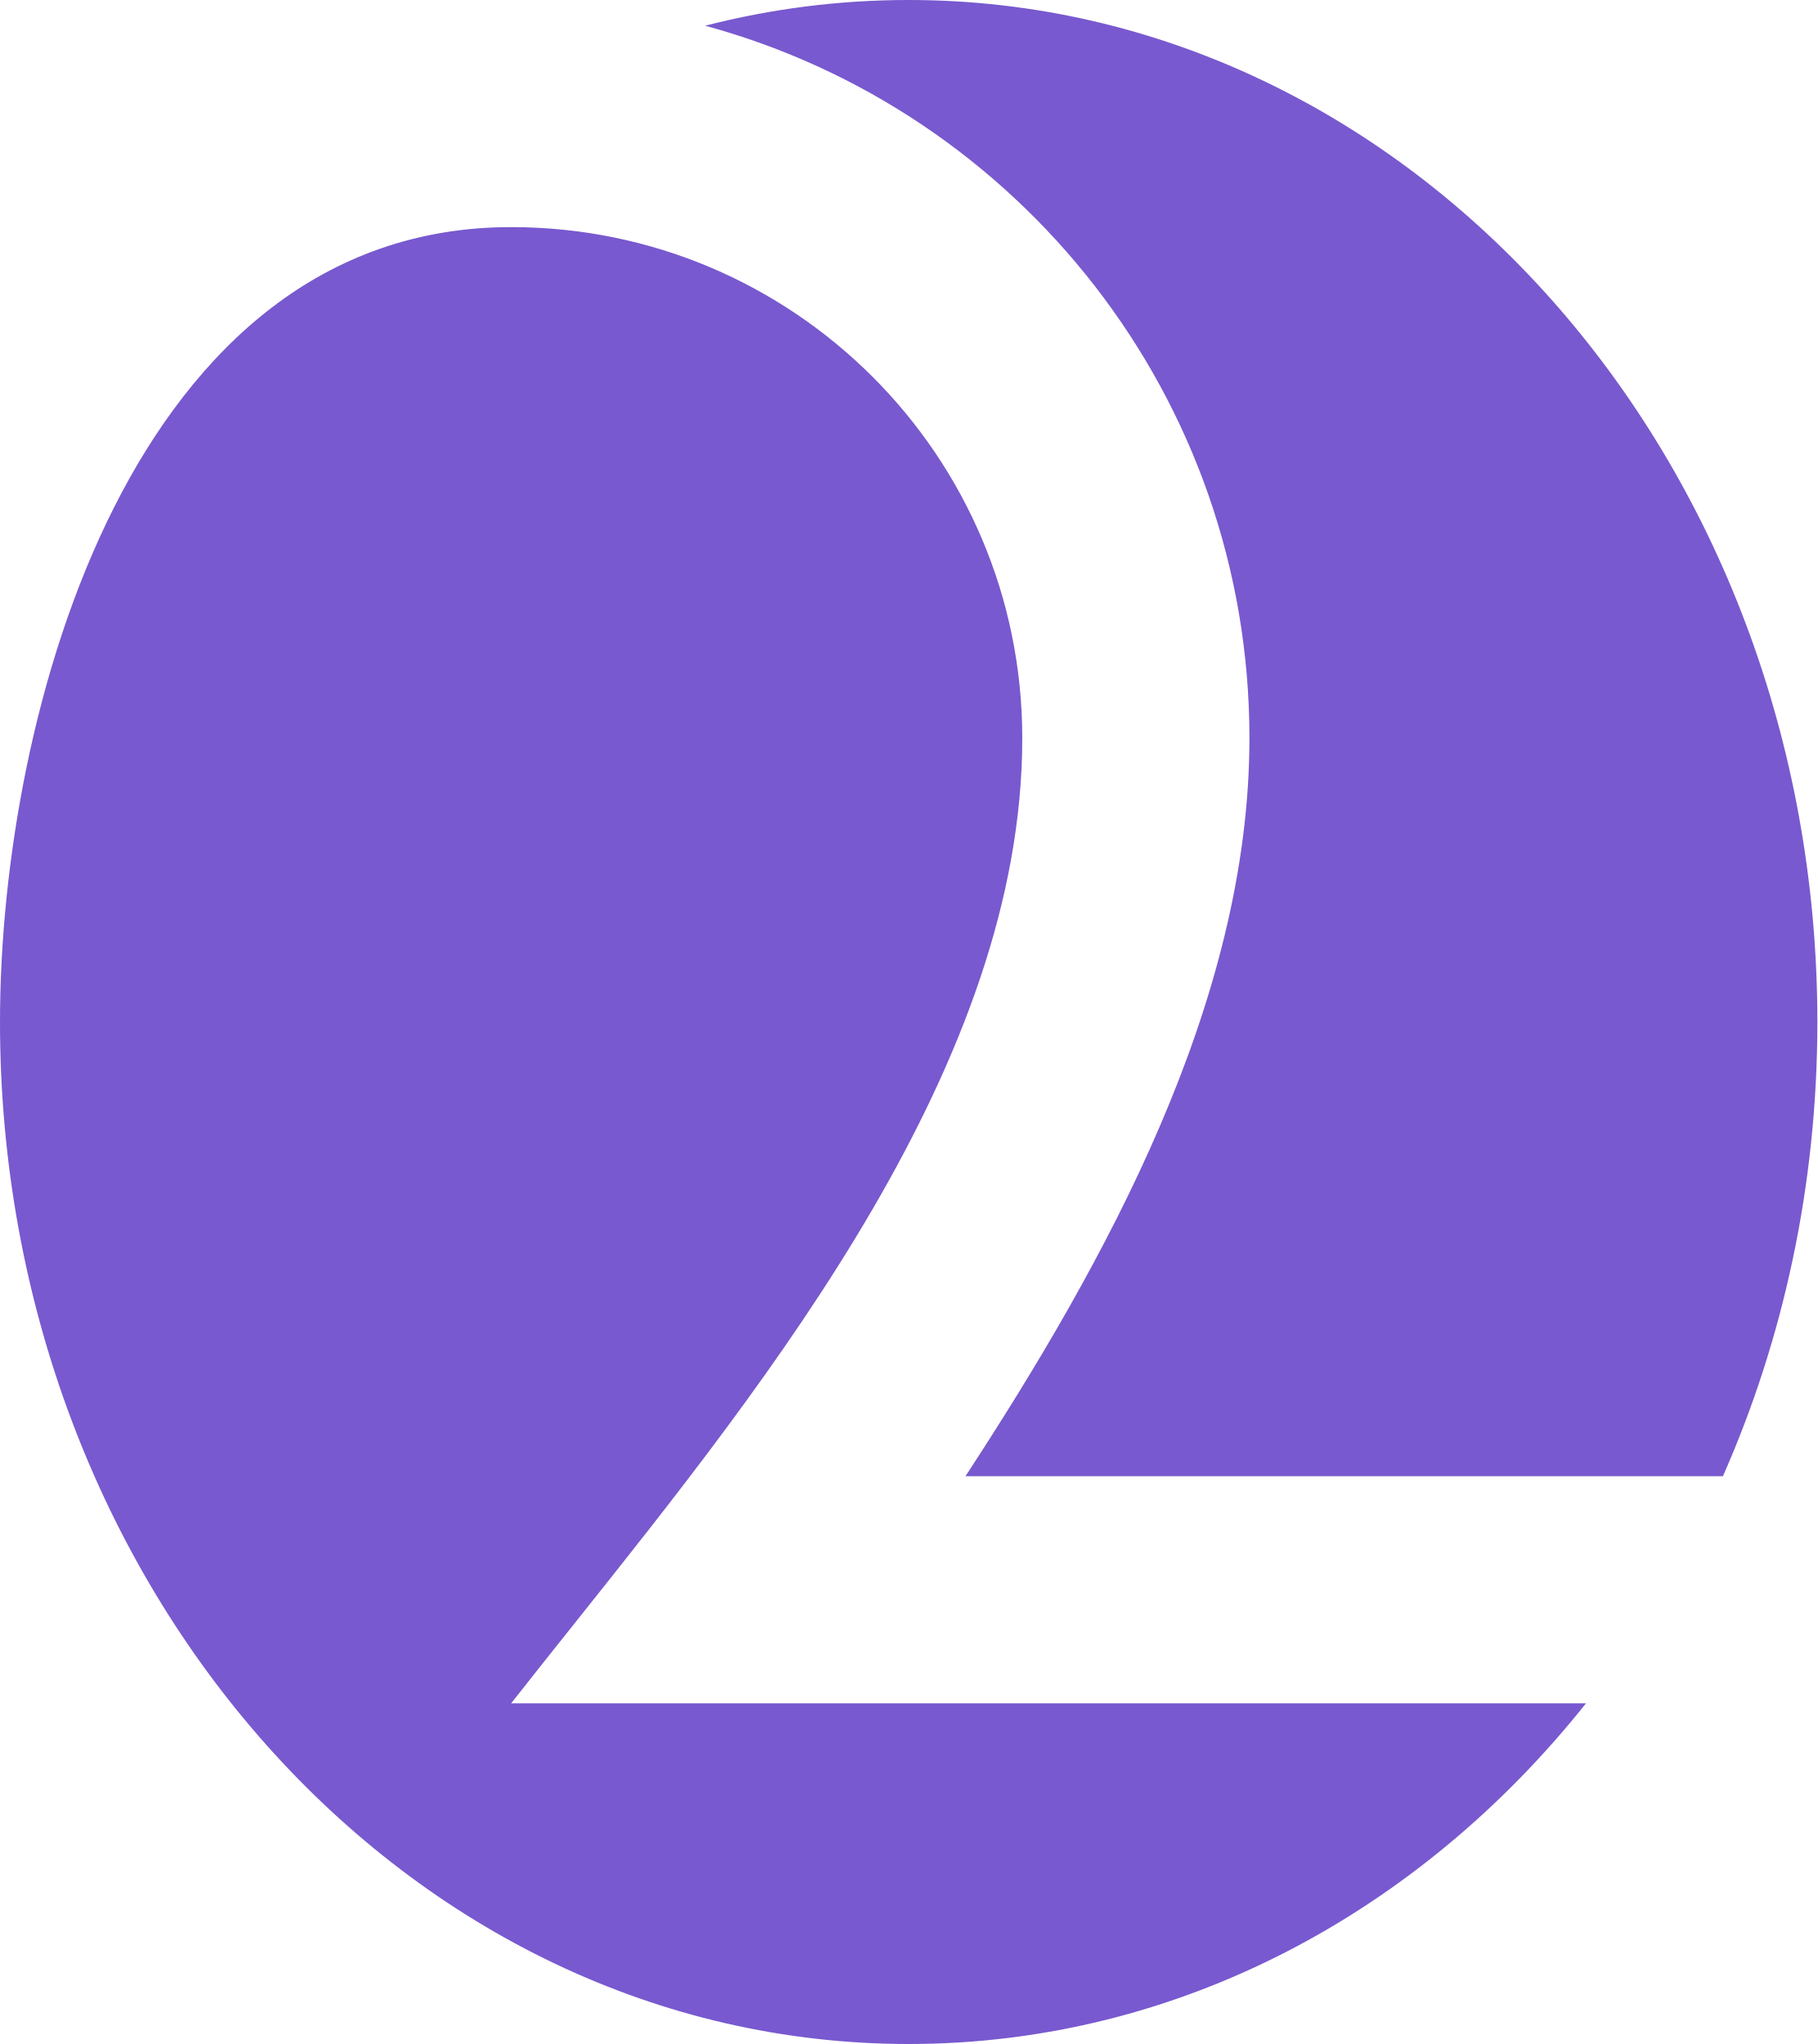
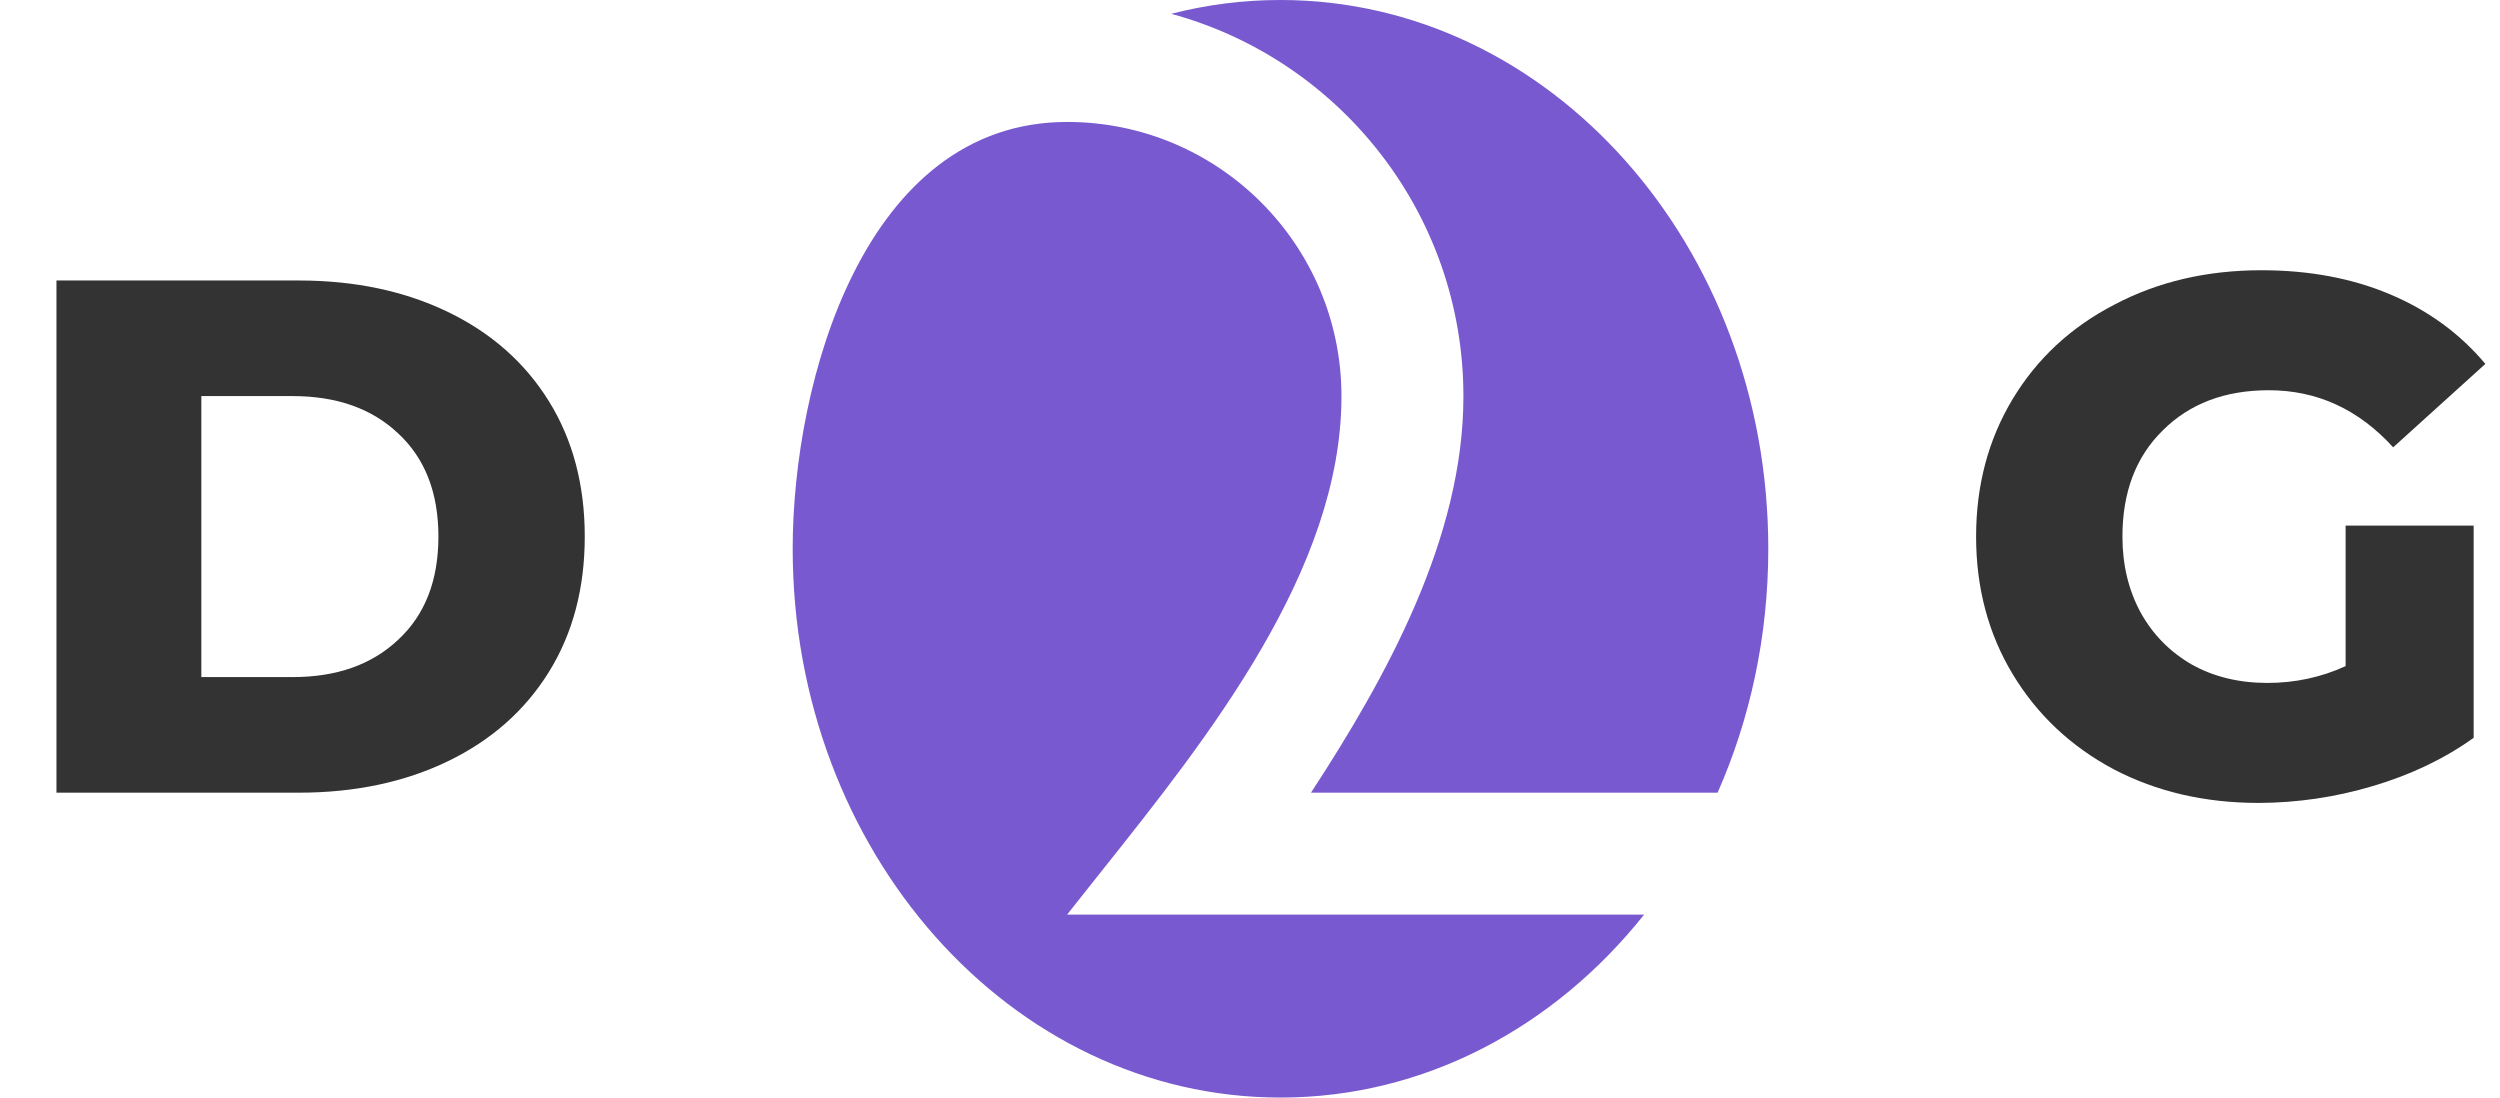
- <svg xmlns="http://www.w3.org/2000/svg" width="32" height="36" fill="none">
-   <path fill-rule="evenodd" clip-rule="evenodd" d="M32 18c0 2.874-.599 5.59-1.663 8H17c2.463-3.772 5-8.34 5-13C22 7.002 17.939 1.953 12.416.453A14.35 14.35 0 0 1 16 0c8.837 0 16 8.059 16 18Zm-14-5a9 9 0 0 0-9-9c-6.65 0-9 8.507-9 14 0 9.941 7.163 18 16 18 4.739 0 8.996-2.318 11.926-6H9c.352-.449.72-.91 1.099-1.386C13.616 24.201 18 18.7 18 13Z" fill="#7859CF" />
+ <svg xmlns="http://www.w3.org/2000/svg" width="82" height="36" fill="none">
+   <path d="M76.936 17.24h4.2v6.96c-.96.688-2.064 1.216-3.312 1.584a13.18 13.18 0 0 1-3.744.552c-1.76 0-3.344-.368-4.752-1.104-1.408-.752-2.512-1.792-3.312-3.12-.8-1.328-1.2-2.832-1.2-4.512 0-1.68.4-3.184 1.2-4.512.8-1.328 1.912-2.36 3.336-3.096 1.424-.752 3.032-1.128 4.824-1.128 1.568 0 2.976.264 4.224.792 1.248.528 2.288 1.288 3.12 2.28l-3.024 2.736C77.36 13.424 76 12.8 74.416 12.8c-1.44 0-2.6.44-3.48 1.32-.88.864-1.32 2.024-1.32 3.48 0 .928.2 1.76.6 2.496.4.72.96 1.288 1.68 1.704.72.4 1.544.6 2.472.6.912 0 1.768-.184 2.568-.552V17.24Z" fill="#333" />
+   <path fill-rule="evenodd" clip-rule="evenodd" d="M58 18c0 2.874-.599 5.59-1.663 8H43c2.463-3.772 5-8.34 5-13C48 7.002 43.938 1.953 38.416.453A14.35 14.35 0 0 1 42 0c8.837 0 16 8.059 16 18Zm-14-5a9 9 0 0 0-9-9c-6.65 0-9 8.507-9 14 0 9.941 7.163 18 16 18 4.739 0 8.996-2.318 11.926-6H35c.352-.449.72-.91 1.099-1.386C39.616 24.201 44 18.7 44 13Z" fill="#7859CF" />
+   <path d="M1.852 9.2h7.944c1.84 0 3.472.344 4.896 1.032 1.424.688 2.528 1.664 3.312 2.928.784 1.264 1.176 2.744 1.176 4.44 0 1.696-.392 3.176-1.176 4.44-.784 1.264-1.888 2.24-3.312 2.928C13.268 25.656 11.636 26 9.796 26H1.852V9.2Zm7.752 13.008c1.44 0 2.592-.408 3.456-1.224.88-.816 1.32-1.944 1.32-3.384s-.44-2.568-1.32-3.384c-.864-.816-2.016-1.224-3.456-1.224h-3v9.216h3Z" fill="#333" />
</svg>
